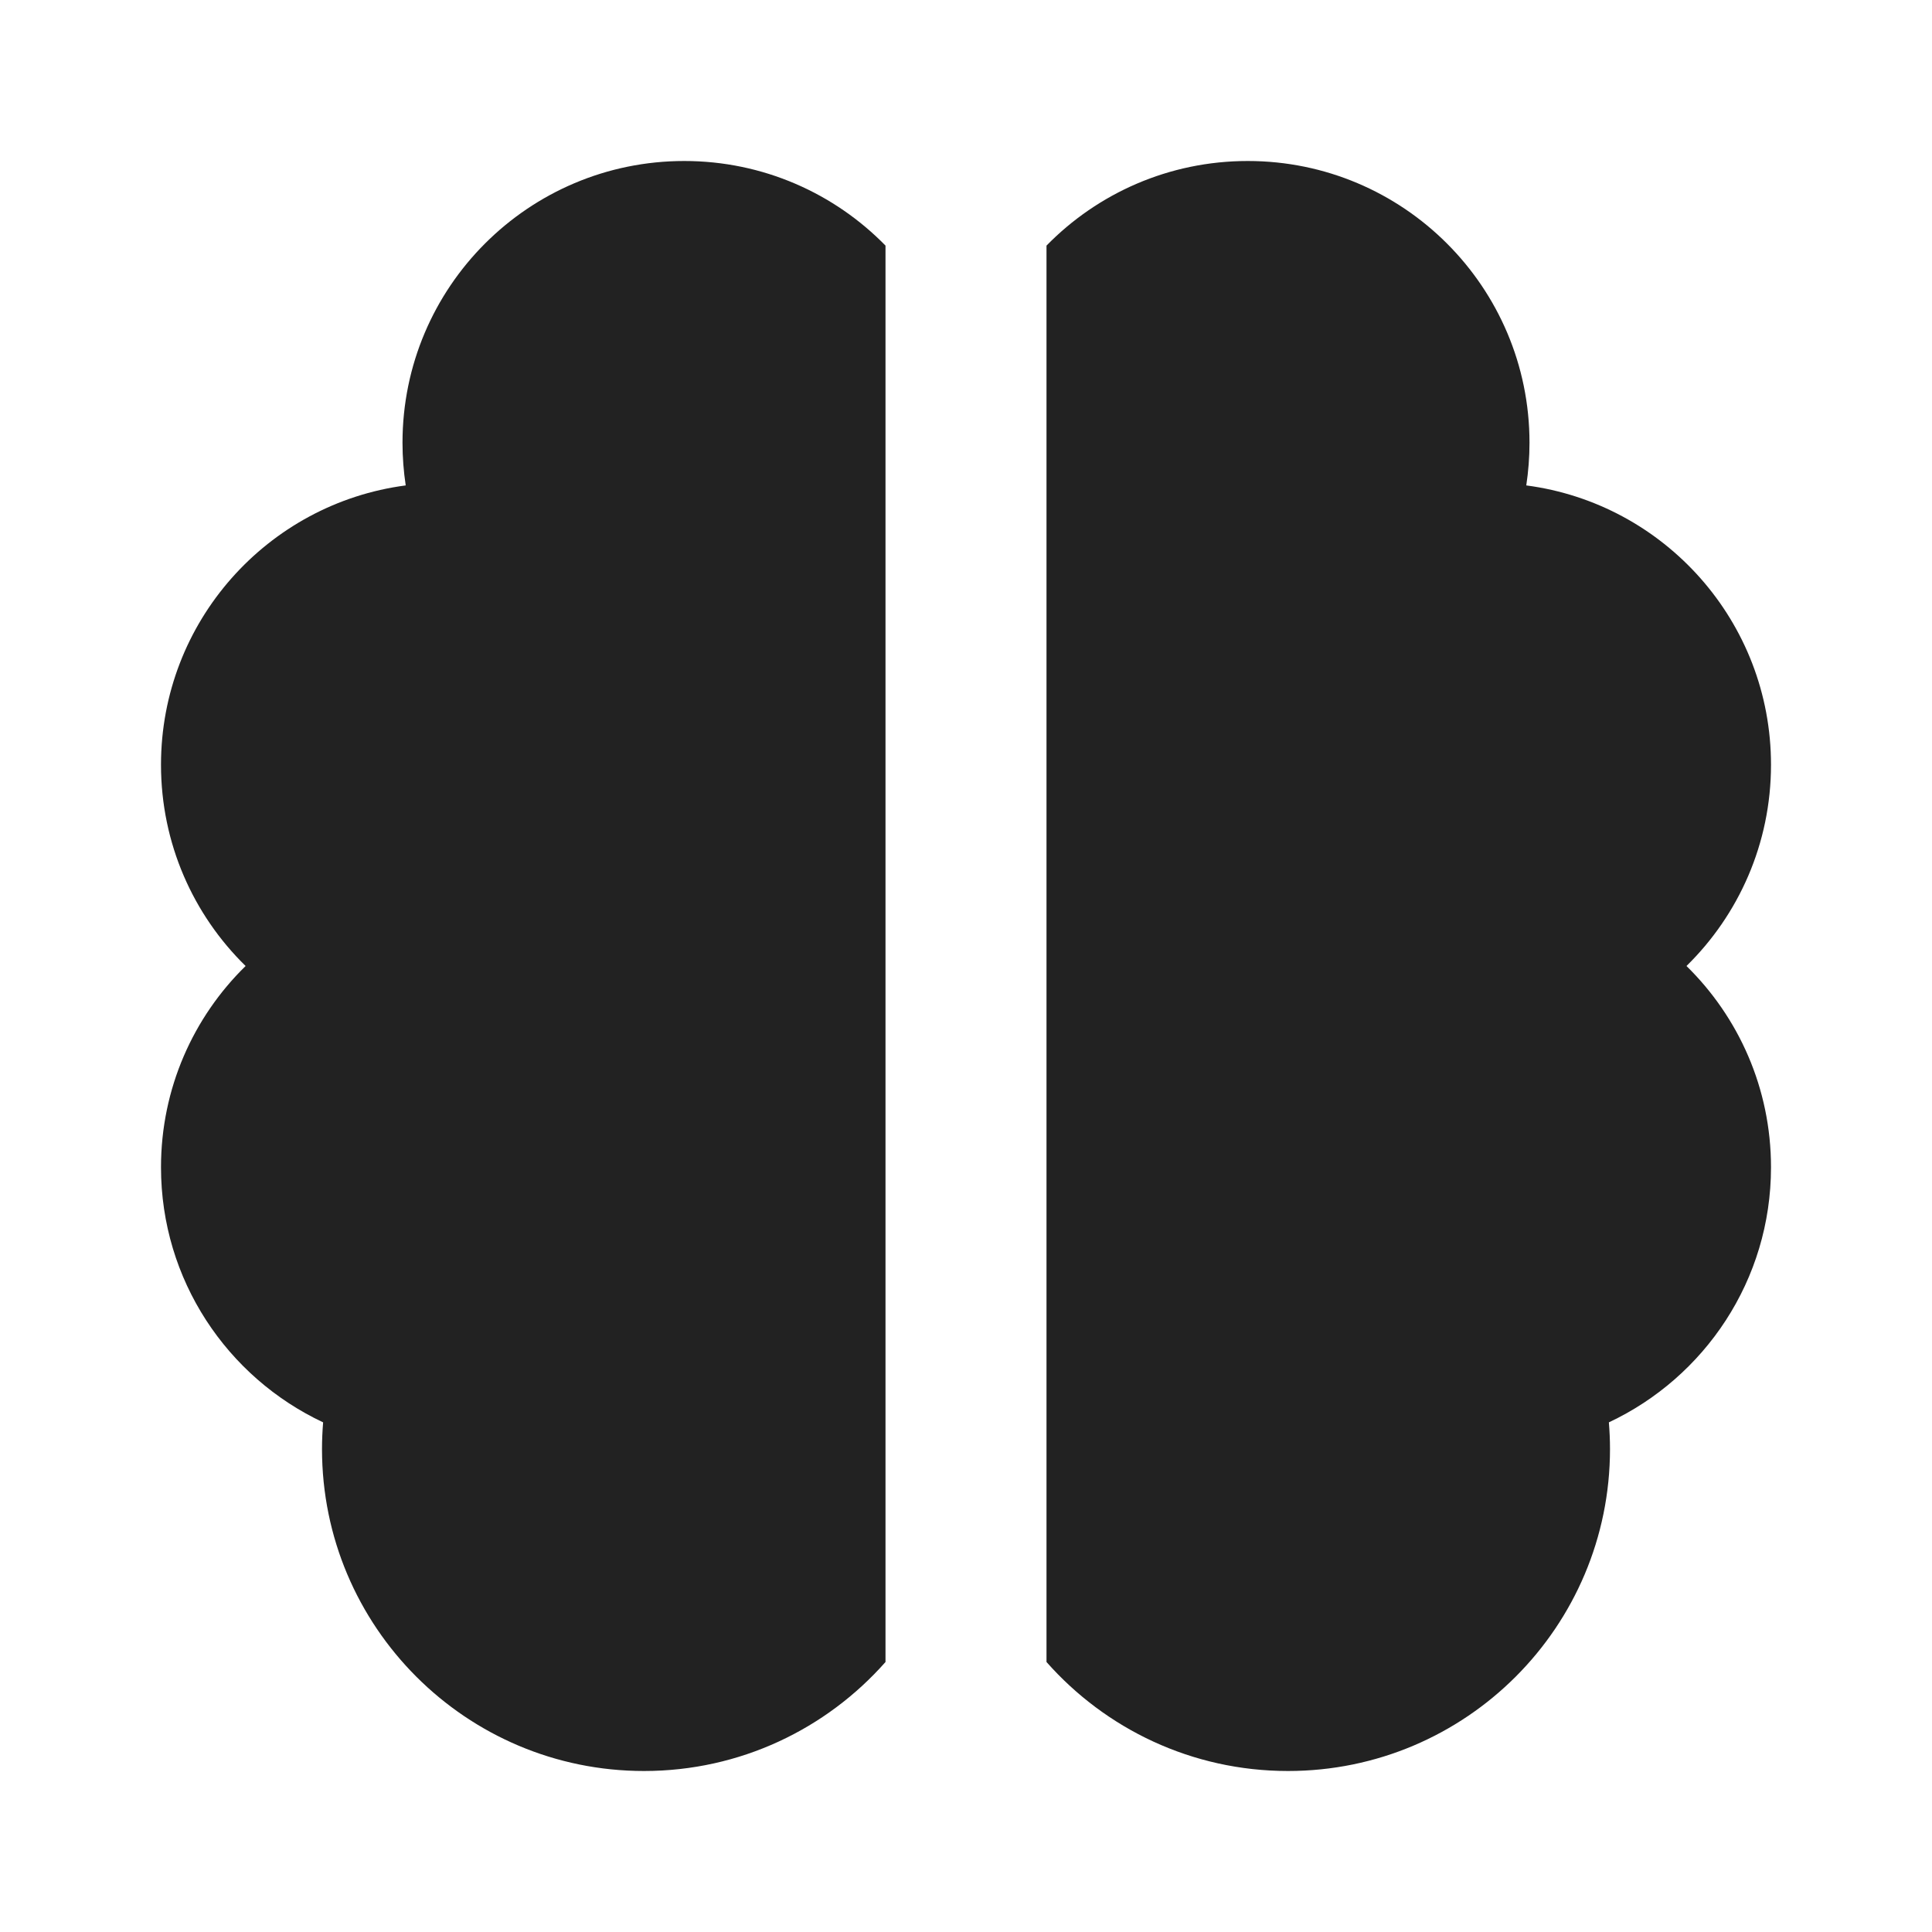
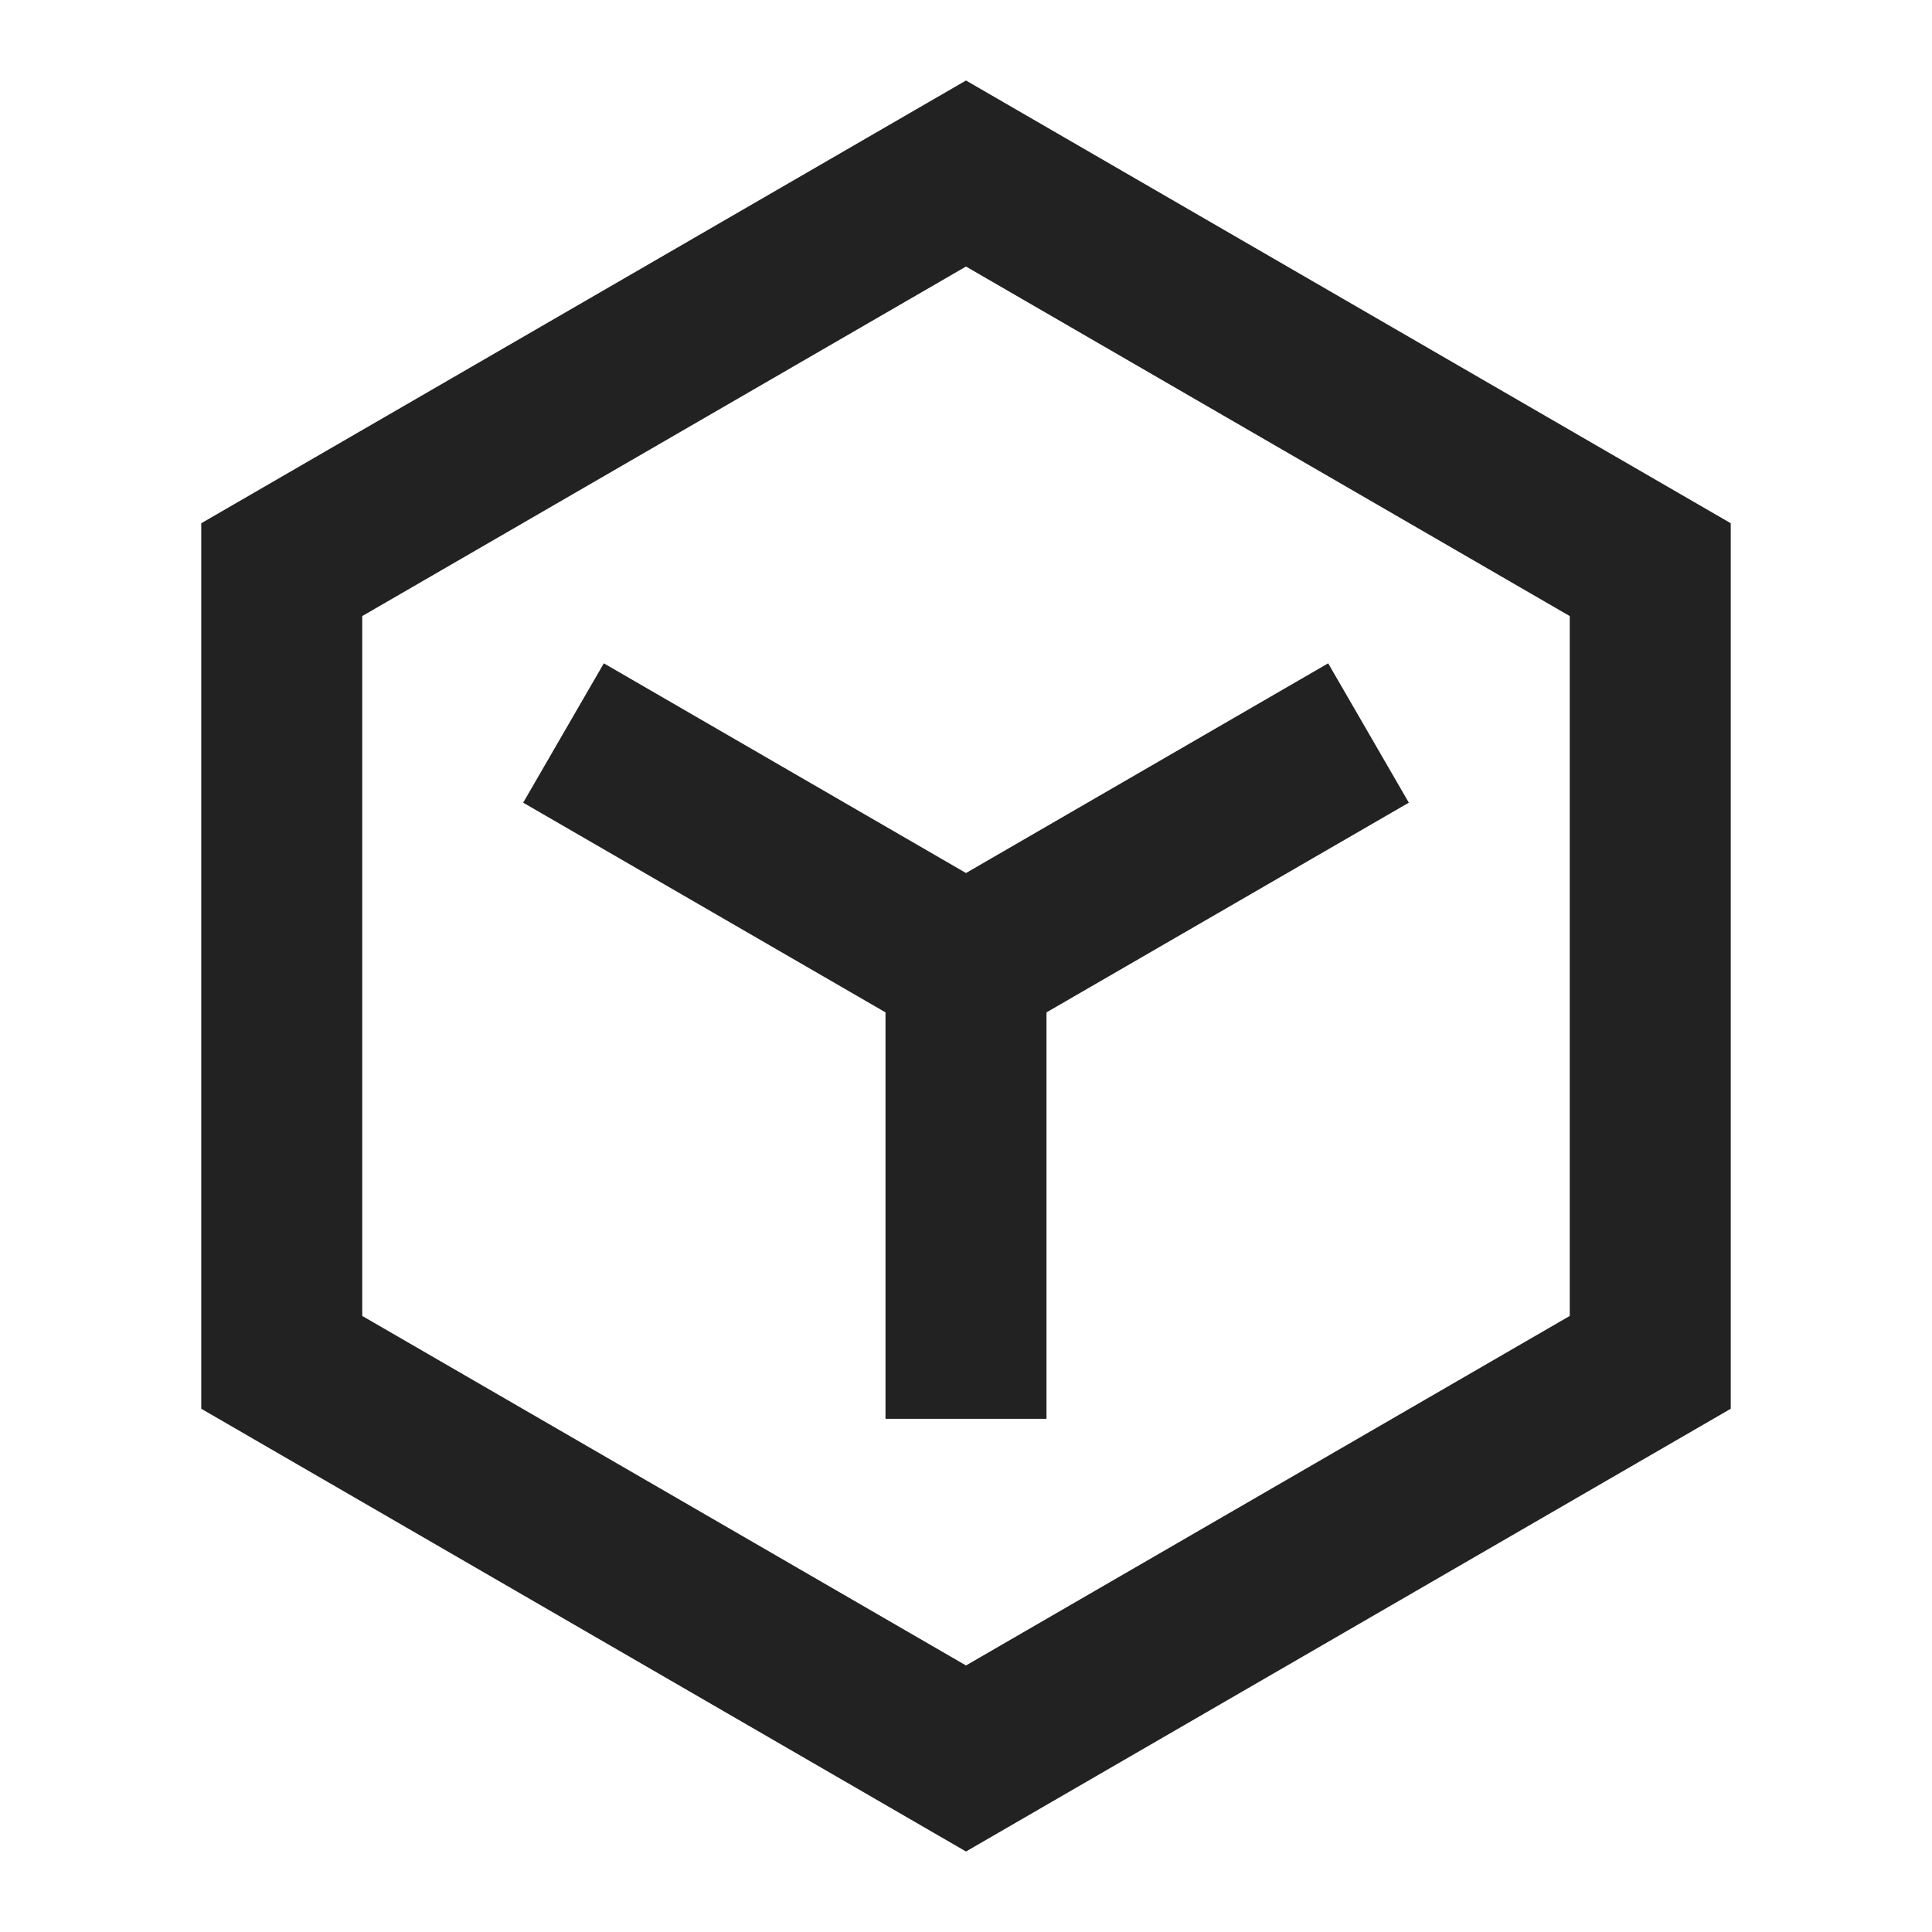
<svg xmlns="http://www.w3.org/2000/svg" viewBox="0 0 24 24" fill="rgba(34,34,34,1)">
-   <path d="M8.5 2C6.567 2 5 3.567 5 5.5C5 5.68 5.014 5.857 5.04 6.03C3.324 6.255 2 7.723 2 9.5C2 10.479 2.402 11.365 3.051 12C2.402 12.635 2 13.521 2 14.5C2 15.902 2.824 17.11 4.014 17.669C4.005 17.779 4 17.889 4 18C4 20.209 5.791 22 8 22C9.195 22 10.267 21.476 11 20.646V3.051C10.365 2.402 9.479 2 8.5 2ZM13 3.051V20.646C13.733 21.476 14.805 22 16 22C18.209 22 20 20.209 20 18C20 17.889 19.995 17.779 19.986 17.669C21.176 17.11 22 15.902 22 14.5C22 13.521 21.598 12.635 20.95 12C21.598 11.365 22 10.479 22 9.5C22 7.723 20.676 6.255 18.96 6.03C18.986 5.857 19 5.68 19 5.5C19 3.567 17.433 2 15.5 2C14.521 2 13.635 2.402 13 3.051Z" />
+   <path d="M4.5 7.653V16.347L12 20.689L19.5 16.347V7.653L12 3.311L4.5 7.653ZM12 1L21.5 6.5V17.5L12 23L2.5 17.5V6.5L12 1ZM6.499 9.971L11 12.576V17.625H13V12.576L17.501 9.971L16.499 8.24L12 10.845L7.501 8.24L6.499 9.971Z" />
</svg>
